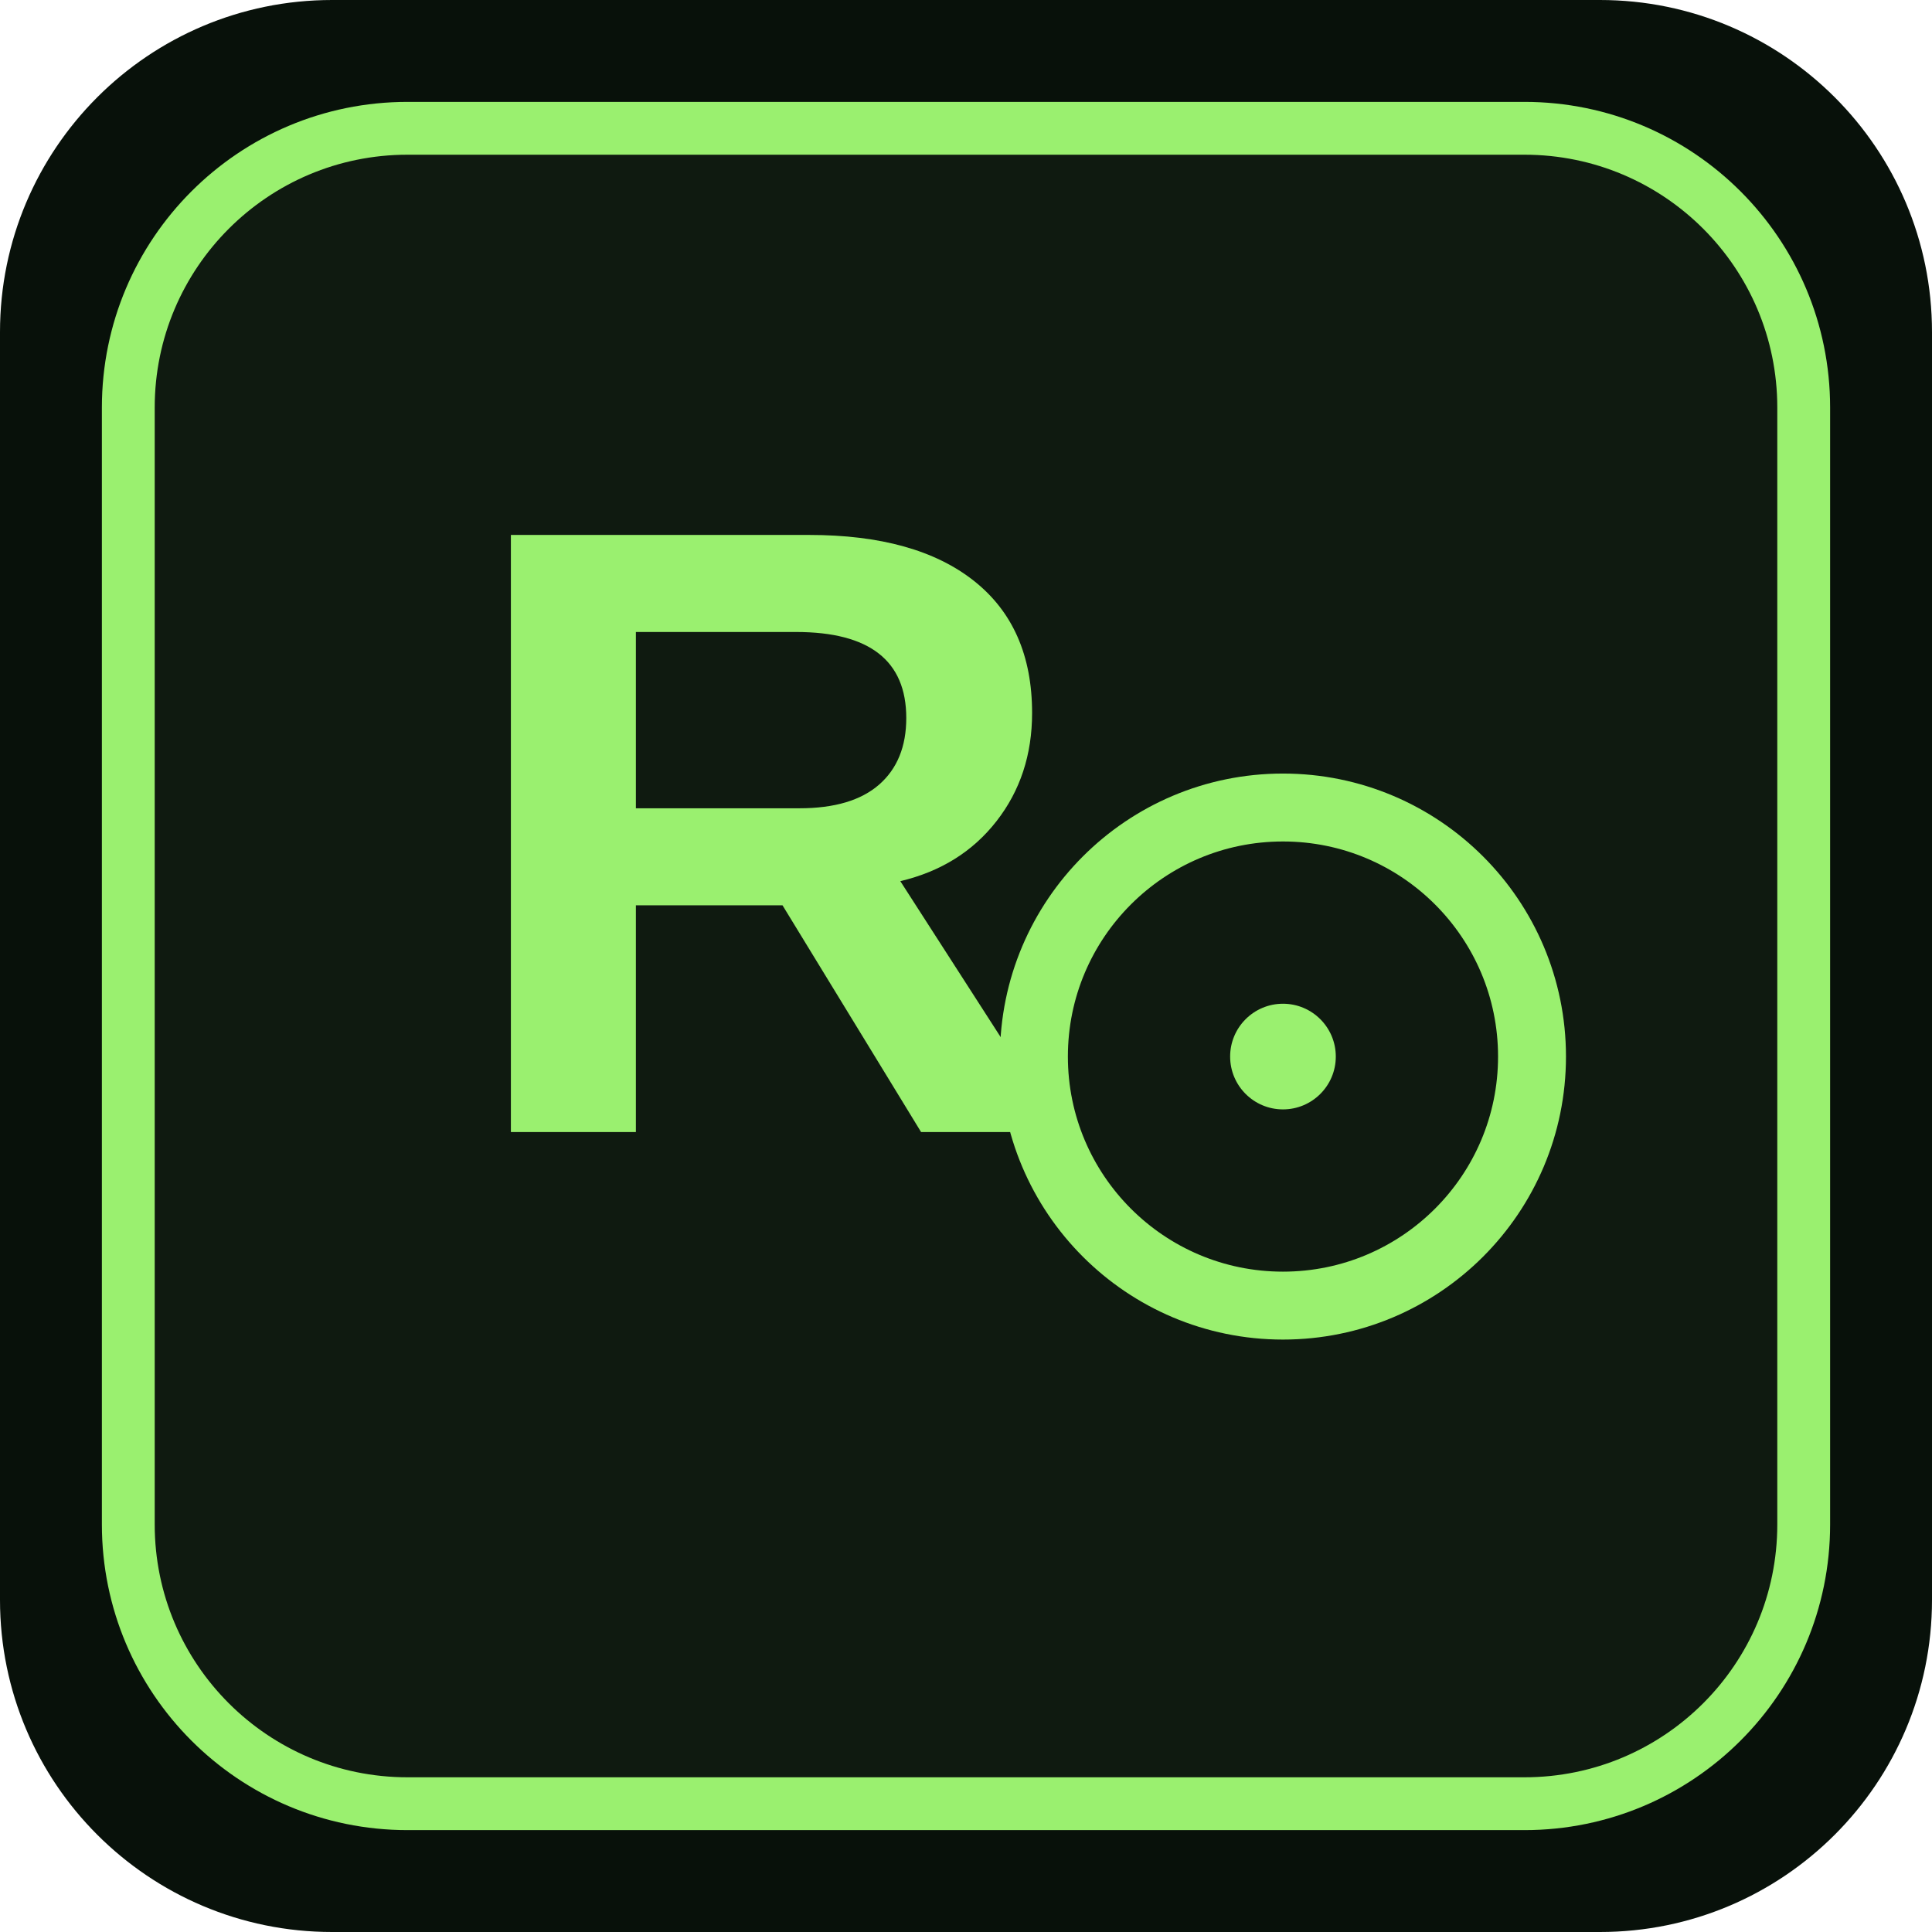
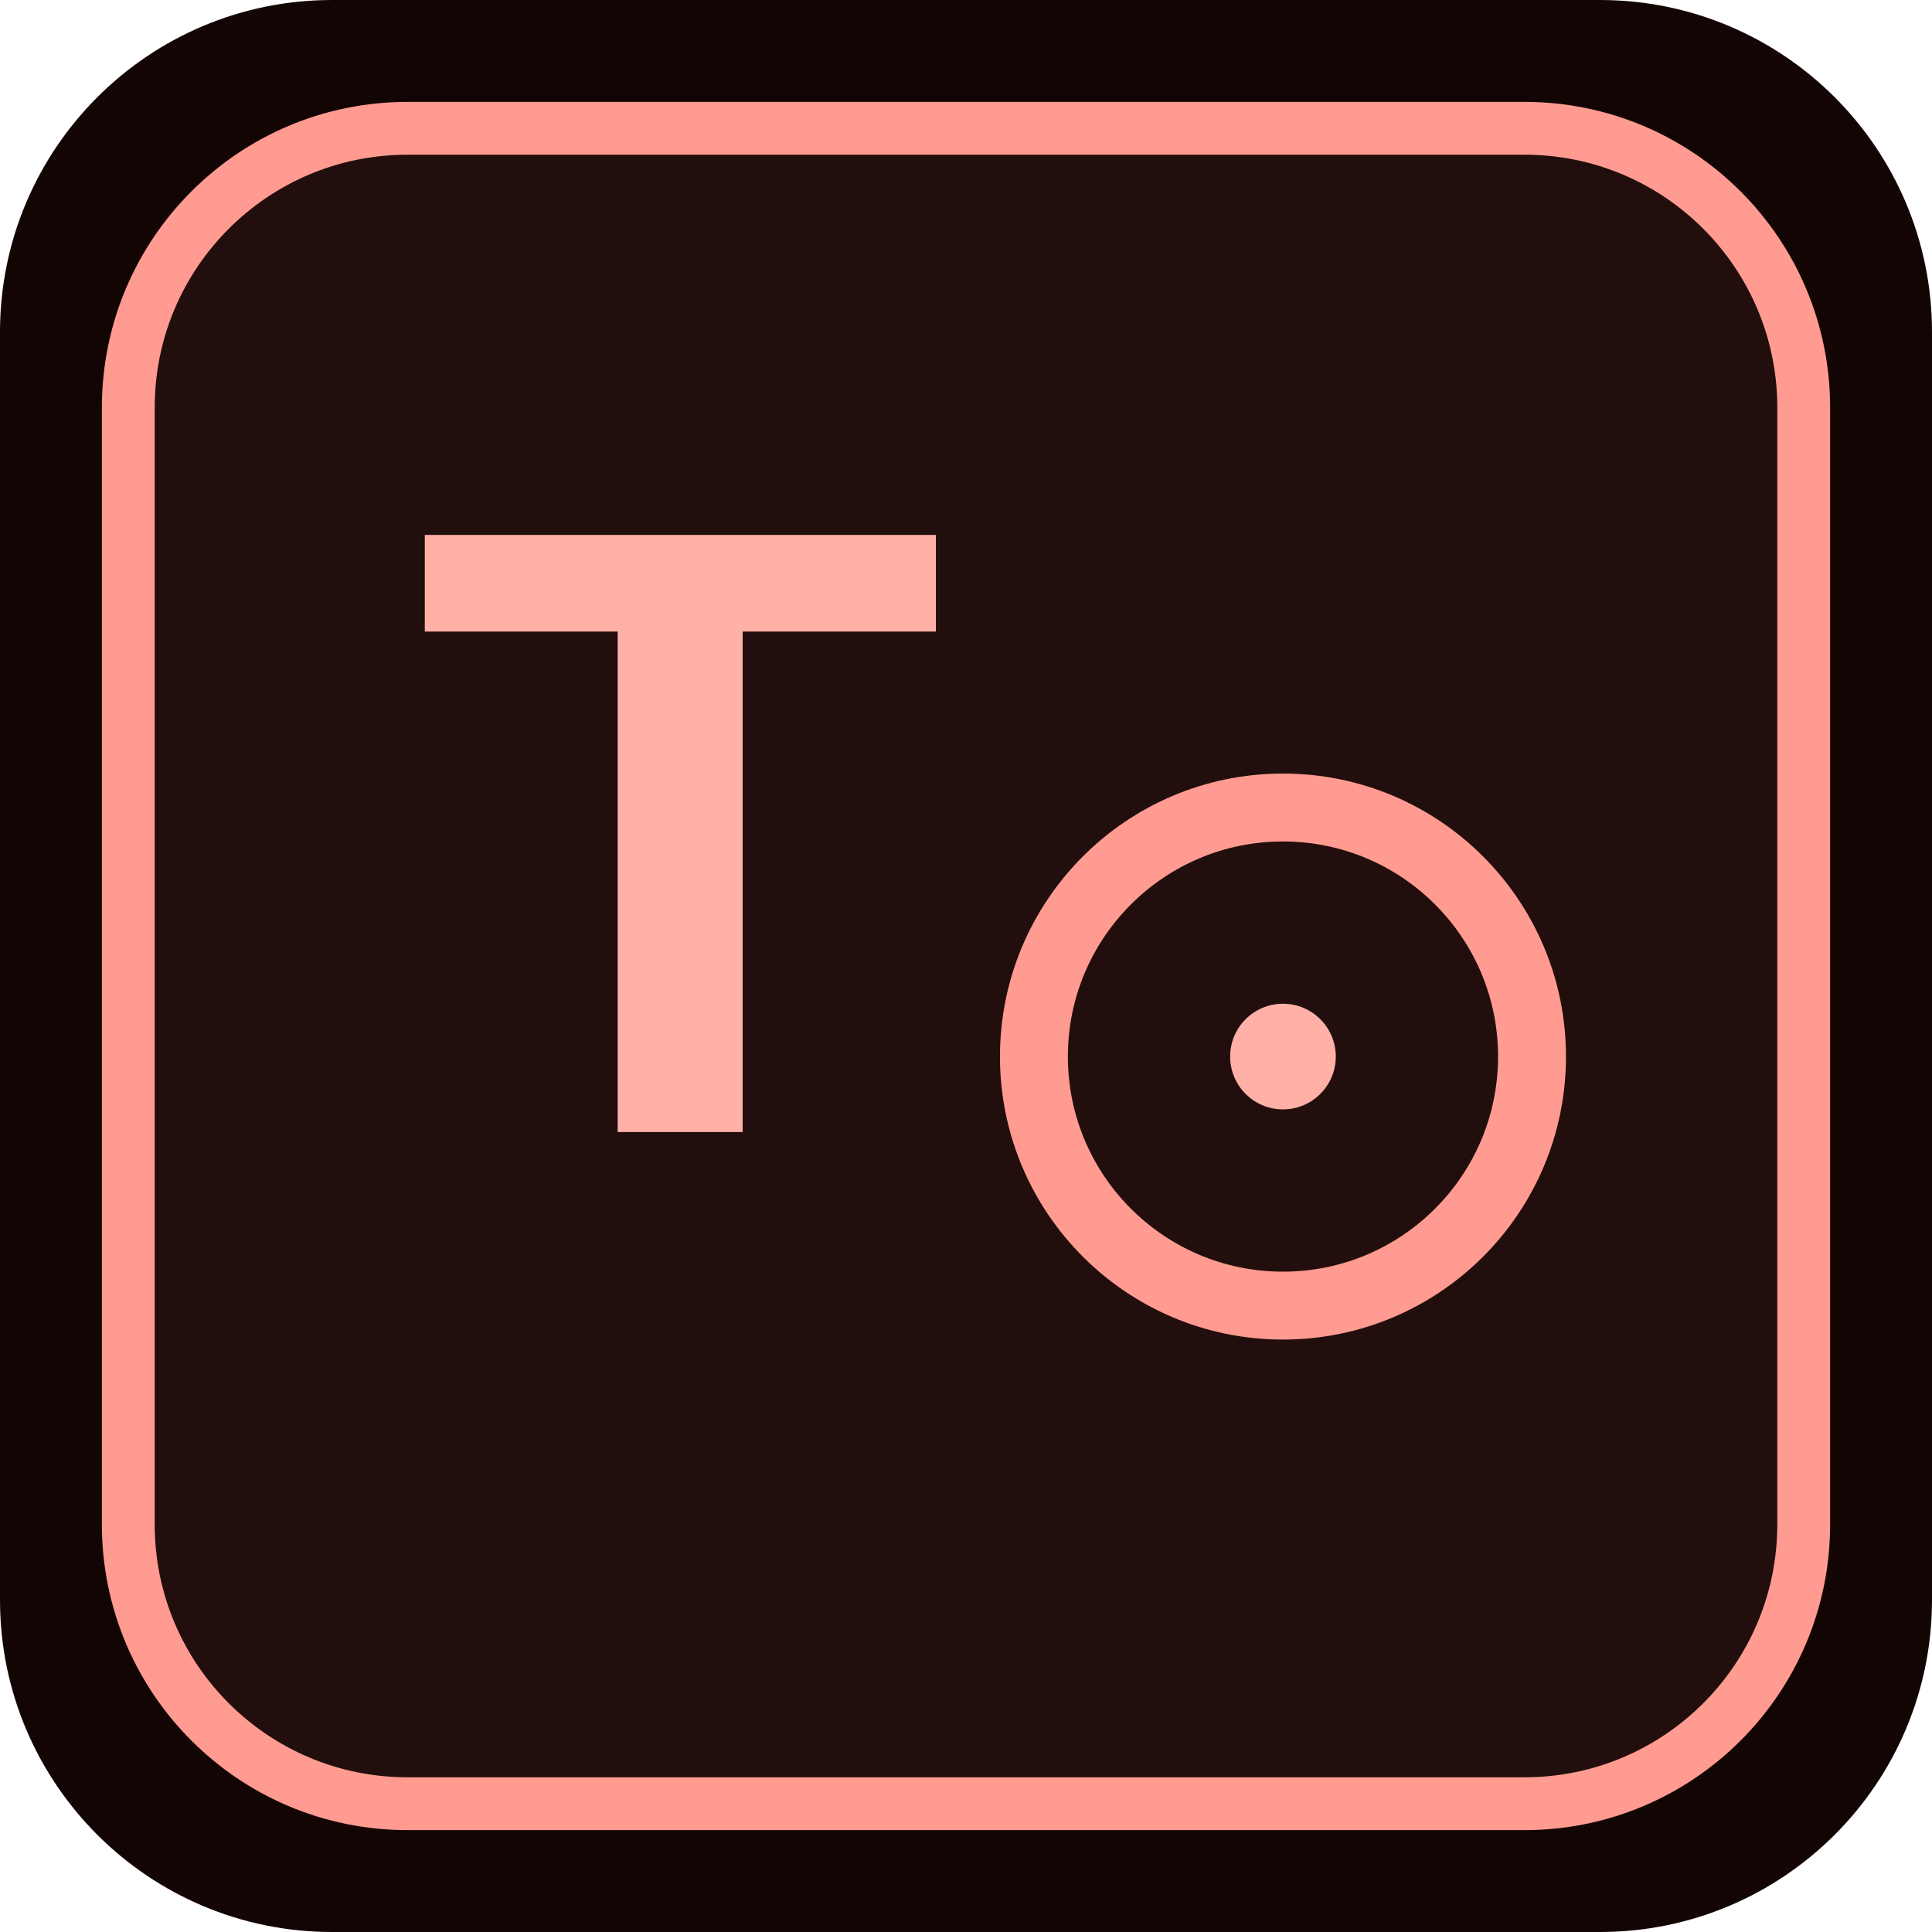
<svg xmlns="http://www.w3.org/2000/svg" width="512" height="512" viewBox="0 0 512 512">
-   <rect width="512" height="512" rx="88" fill="#08110a" />
-   <rect x="34" y="34" width="444" height="444" rx="74" fill="#0f1a10" stroke="#9af06f" stroke-width="14" />
-   <text x="120" y="300" font-family="Arial, Helvetica, sans-serif" font-size="230" font-weight="700" fill="#9af06f">R</text>
-   <circle cx="340" cy="280" r="66" fill="none" stroke="#9af06f" stroke-width="18" />
-   <circle cx="340" cy="280" r="14" fill="#9af06f" />
+   <rect width="512" height="512" rx="88" fill="#140505" />
+   <rect x="34" y="34" width="444" height="444" rx="74" fill="#220e0c" stroke="#ff9b90" stroke-width="14" />
+   <text x="110" y="300" font-family="Arial, Helvetica, sans-serif" font-size="230" font-weight="700" fill="#ffb1a8">T</text>
+   <circle cx="340" cy="280" r="66" fill="none" stroke="#ff9b90" stroke-width="18" />
+   <circle cx="340" cy="280" r="14" fill="#ffb1a8" />
</svg>
